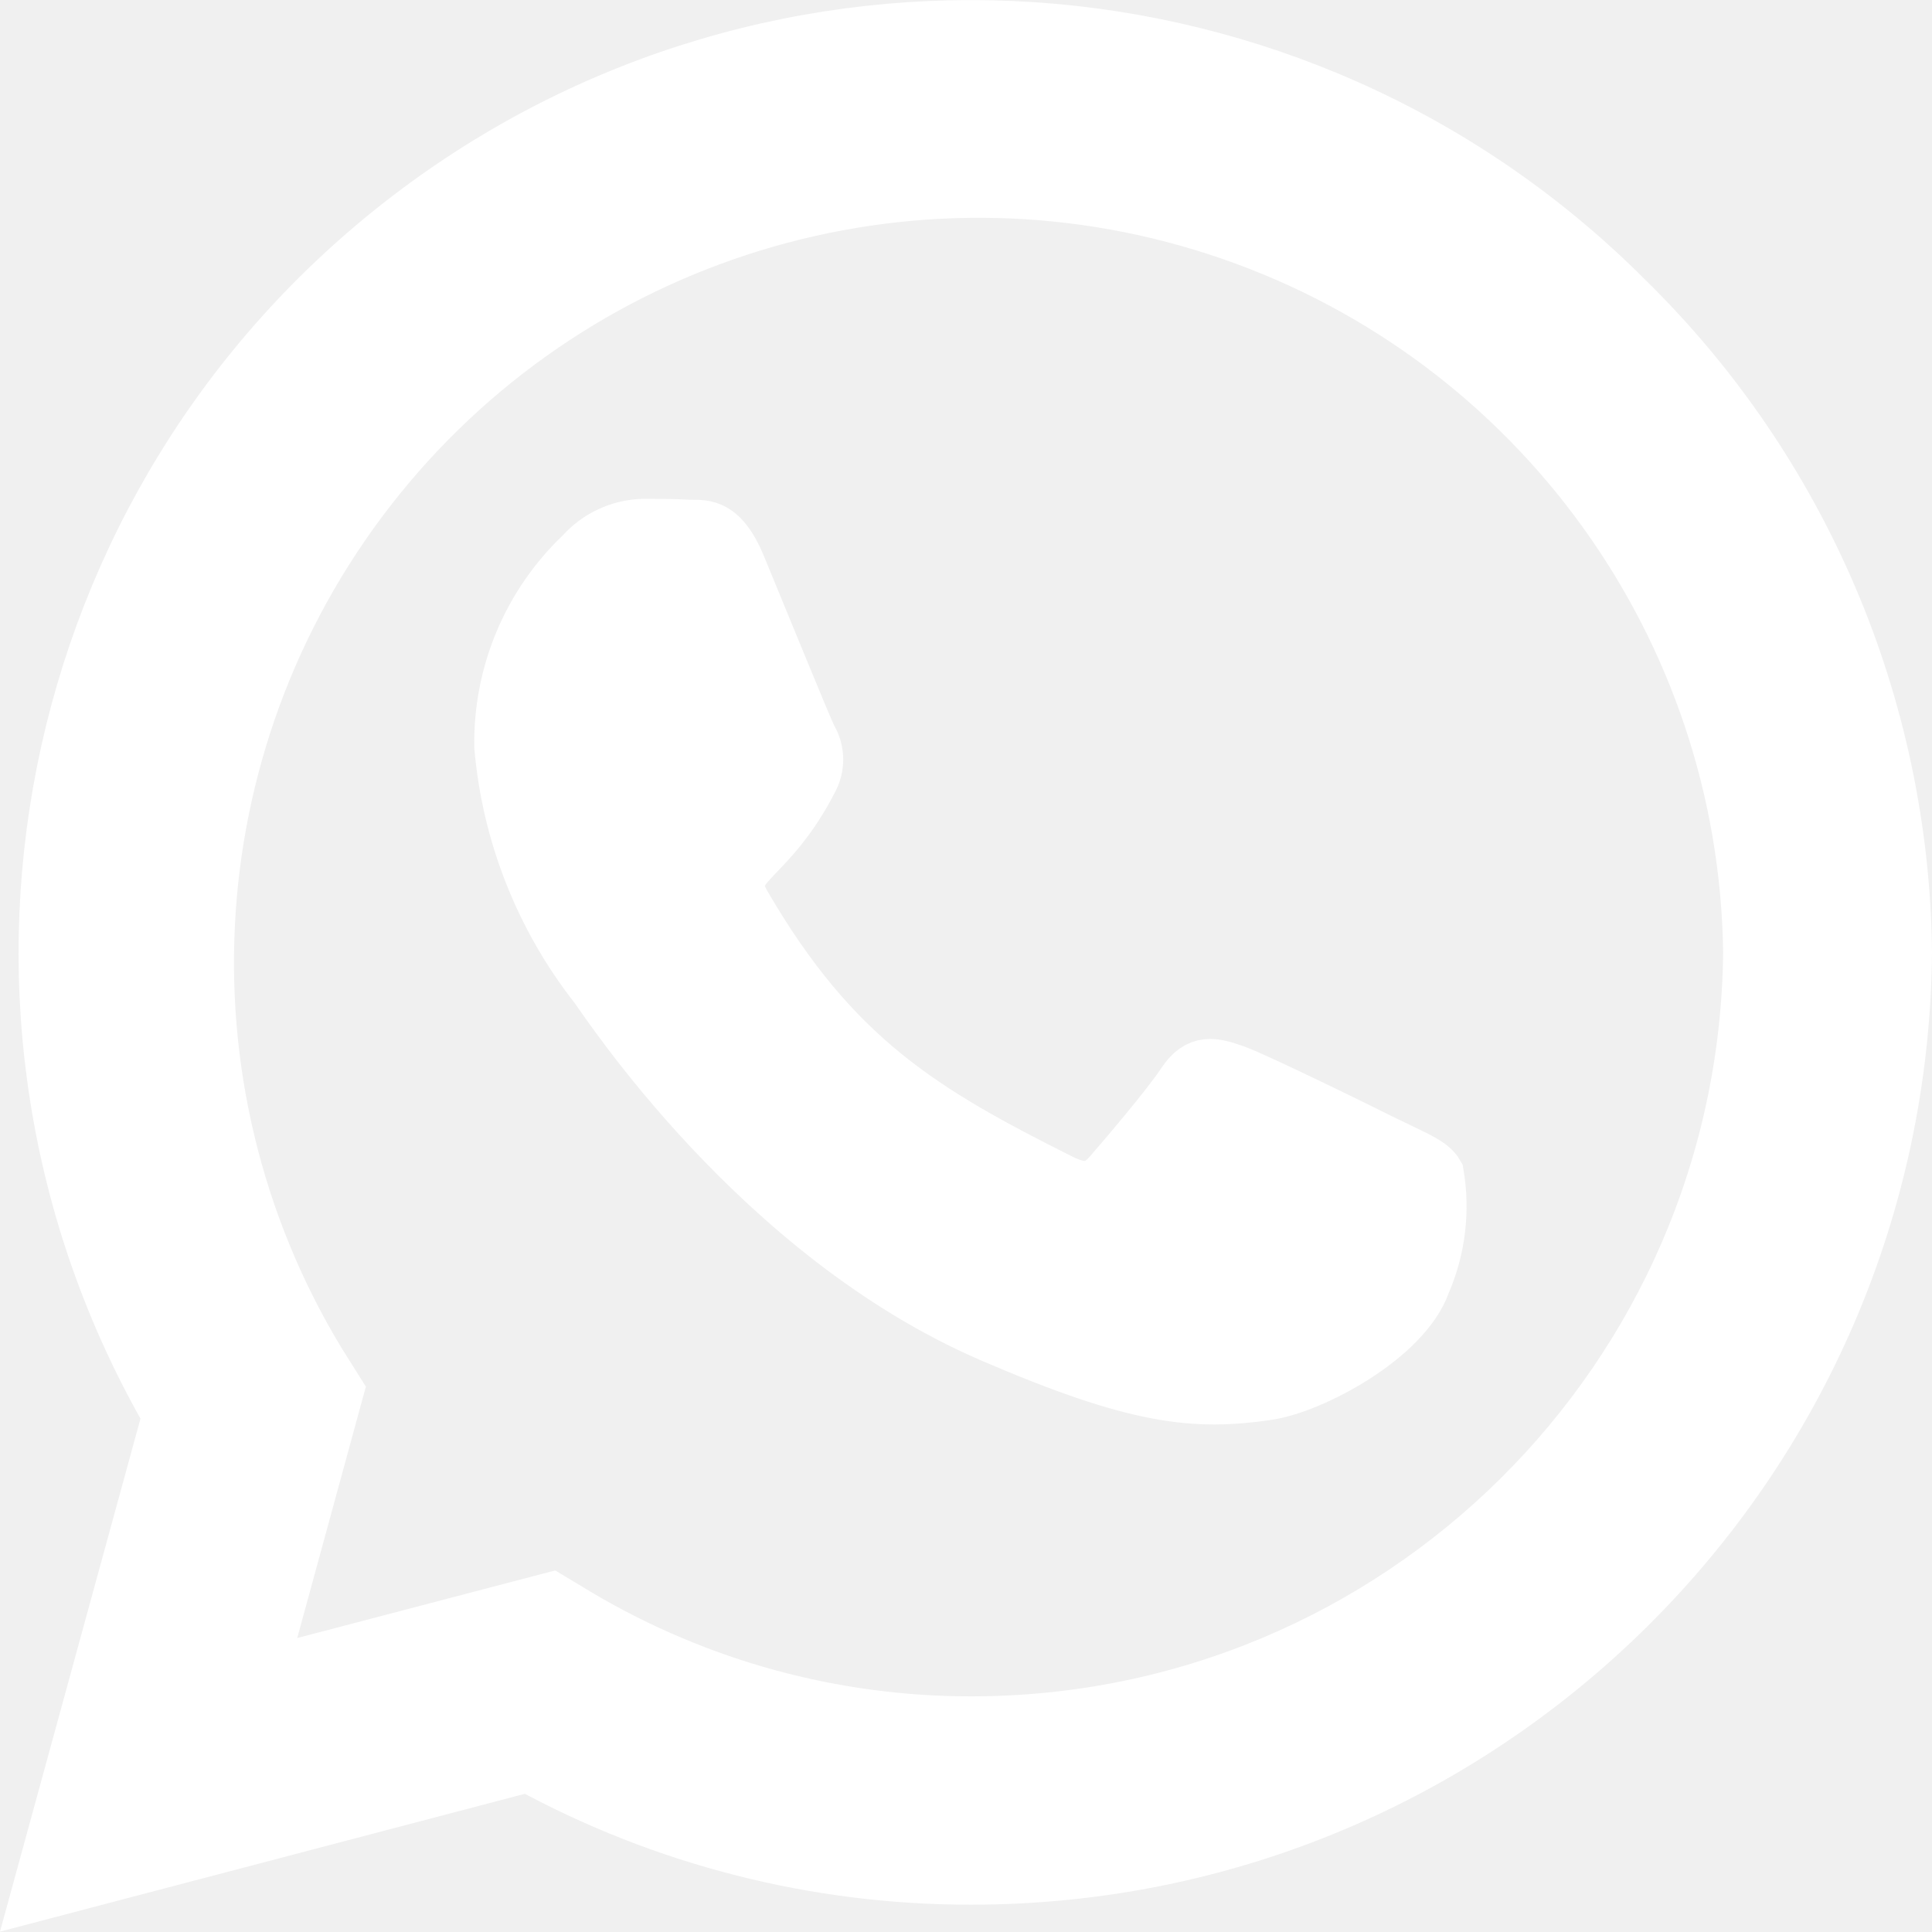
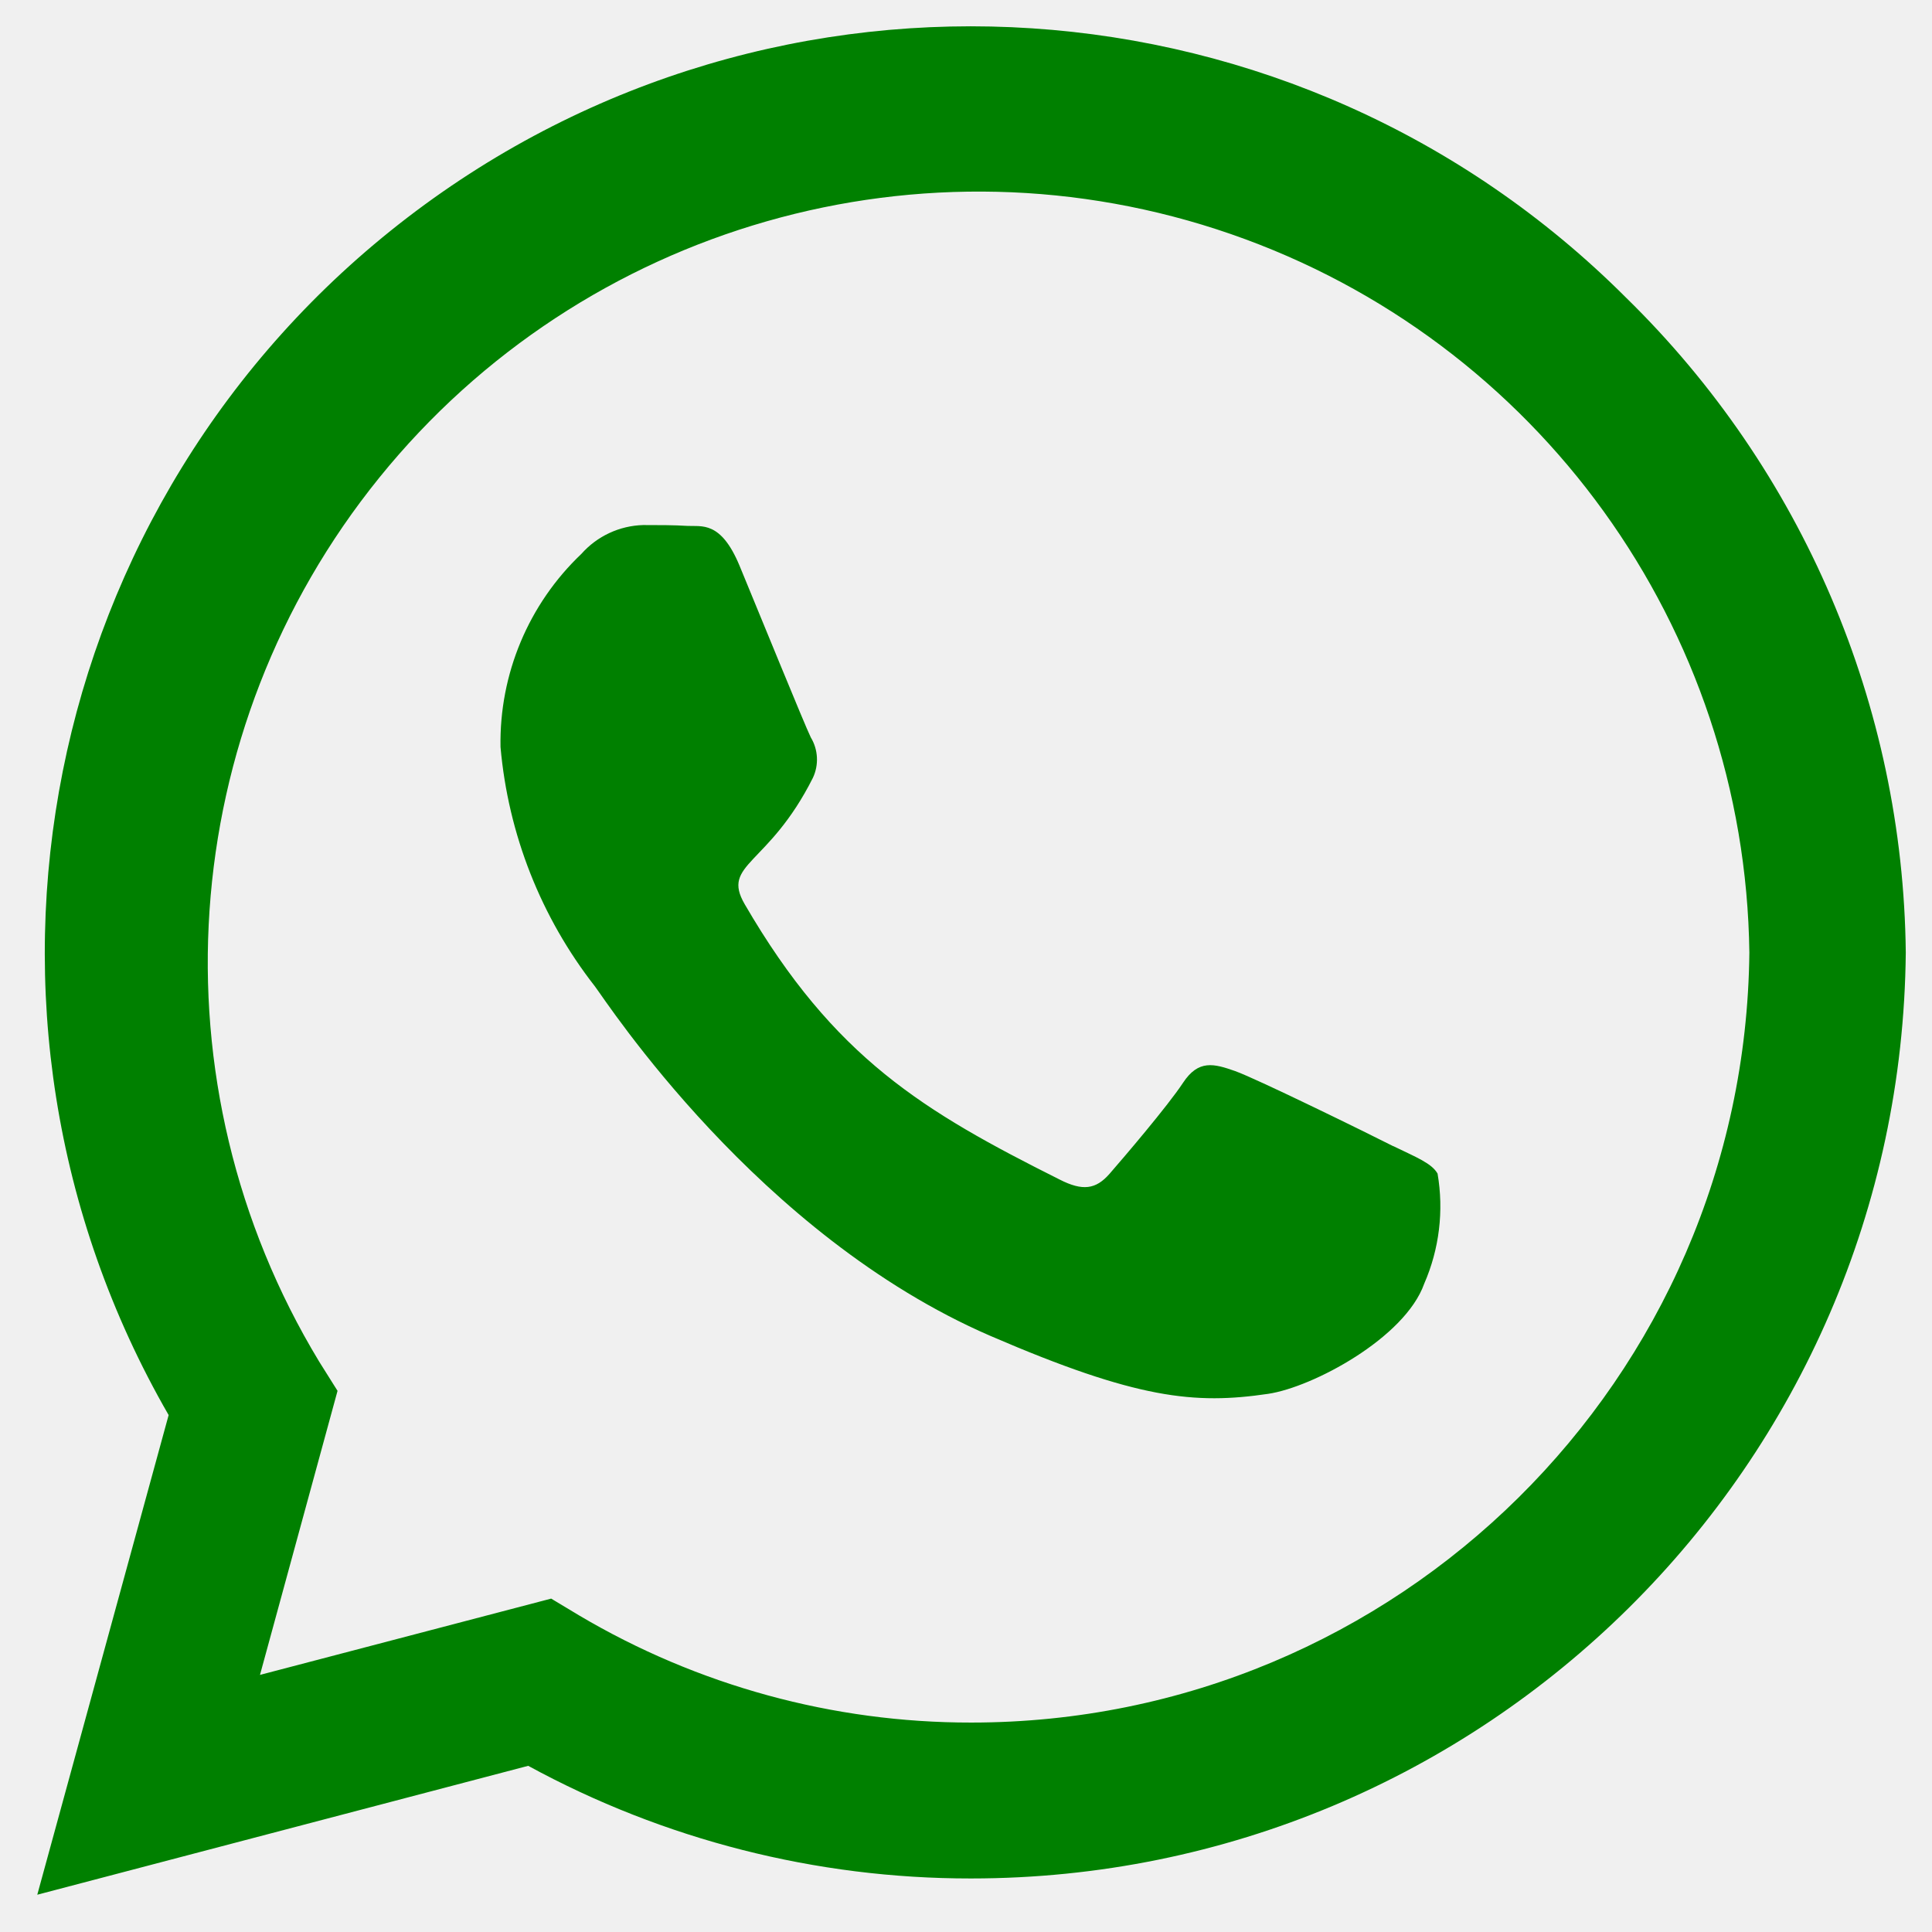
<svg xmlns="http://www.w3.org/2000/svg" width="36.844" height="36.837" viewBox="0 0 36.844 36.837">
-   <path d="M30.3,7.428A17.663,17.663,0,0,0,2.505,28.736L0,37.883l9.362-2.458A17.6,17.6,0,0,0,17.8,37.573h.008A17.827,17.827,0,0,0,35.633,19.915,17.727,17.727,0,0,0,30.3,7.428ZM17.809,34.6a14.65,14.65,0,0,1-7.477-2.044L9.8,32.236,4.247,33.691l1.479-5.417-.35-.557a14.7,14.7,0,1,1,27.274-7.8A14.84,14.84,0,0,1,17.809,34.6Zm8.049-10.992c-.437-.223-2.609-1.289-3.014-1.432s-.7-.223-.994.223-1.137,1.432-1.4,1.734-.517.334-.954.111c-2.593-1.3-4.3-2.315-6.005-5.25-.453-.779.453-.724,1.3-2.41a.818.818,0,0,0-.04-.772c-.111-.223-.994-2.394-1.36-3.277-.358-.859-.724-.74-.994-.756-.255-.016-.549-.016-.843-.016a1.634,1.634,0,0,0-1.177.549,4.958,4.958,0,0,0-1.543,3.683,8.643,8.643,0,0,0,1.8,4.565c.223.294,3.11,4.748,7.54,6.665,2.8,1.209,3.9,1.312,5.3,1.106.851-.127,2.609-1.066,2.975-2.1a3.69,3.69,0,0,0,.255-2.1C26.59,23.932,26.3,23.821,25.858,23.606Z" transform="translate(0.711 -1.75)" fill="#fff" stroke="#fff" stroke-width="1" />
+   <path d="M30.3,7.428A17.663,17.663,0,0,0,2.505,28.736L0,37.883l9.362-2.458A17.6,17.6,0,0,0,17.8,37.573h.008A17.827,17.827,0,0,0,35.633,19.915,17.727,17.727,0,0,0,30.3,7.428ZM17.809,34.6a14.65,14.65,0,0,1-7.477-2.044L9.8,32.236,4.247,33.691l1.479-5.417-.35-.557a14.7,14.7,0,1,1,27.274-7.8A14.84,14.84,0,0,1,17.809,34.6Zm8.049-10.992c-.437-.223-2.609-1.289-3.014-1.432s-.7-.223-.994.223-1.137,1.432-1.4,1.734-.517.334-.954.111c-2.593-1.3-4.3-2.315-6.005-5.25-.453-.779.453-.724,1.3-2.41a.818.818,0,0,0-.04-.772c-.111-.223-.994-2.394-1.36-3.277-.358-.859-.724-.74-.994-.756-.255-.016-.549-.016-.843-.016a1.634,1.634,0,0,0-1.177.549,4.958,4.958,0,0,0-1.543,3.683,8.643,8.643,0,0,0,1.8,4.565c.223.294,3.11,4.748,7.54,6.665,2.8,1.209,3.9,1.312,5.3,1.106.851-.127,2.609-1.066,2.975-2.1a3.69,3.69,0,0,0,.255-2.1C26.59,23.932,26.3,23.821,25.858,23.606Z" transform="translate(0.711 -1.75)" fill="green" />
</svg>
